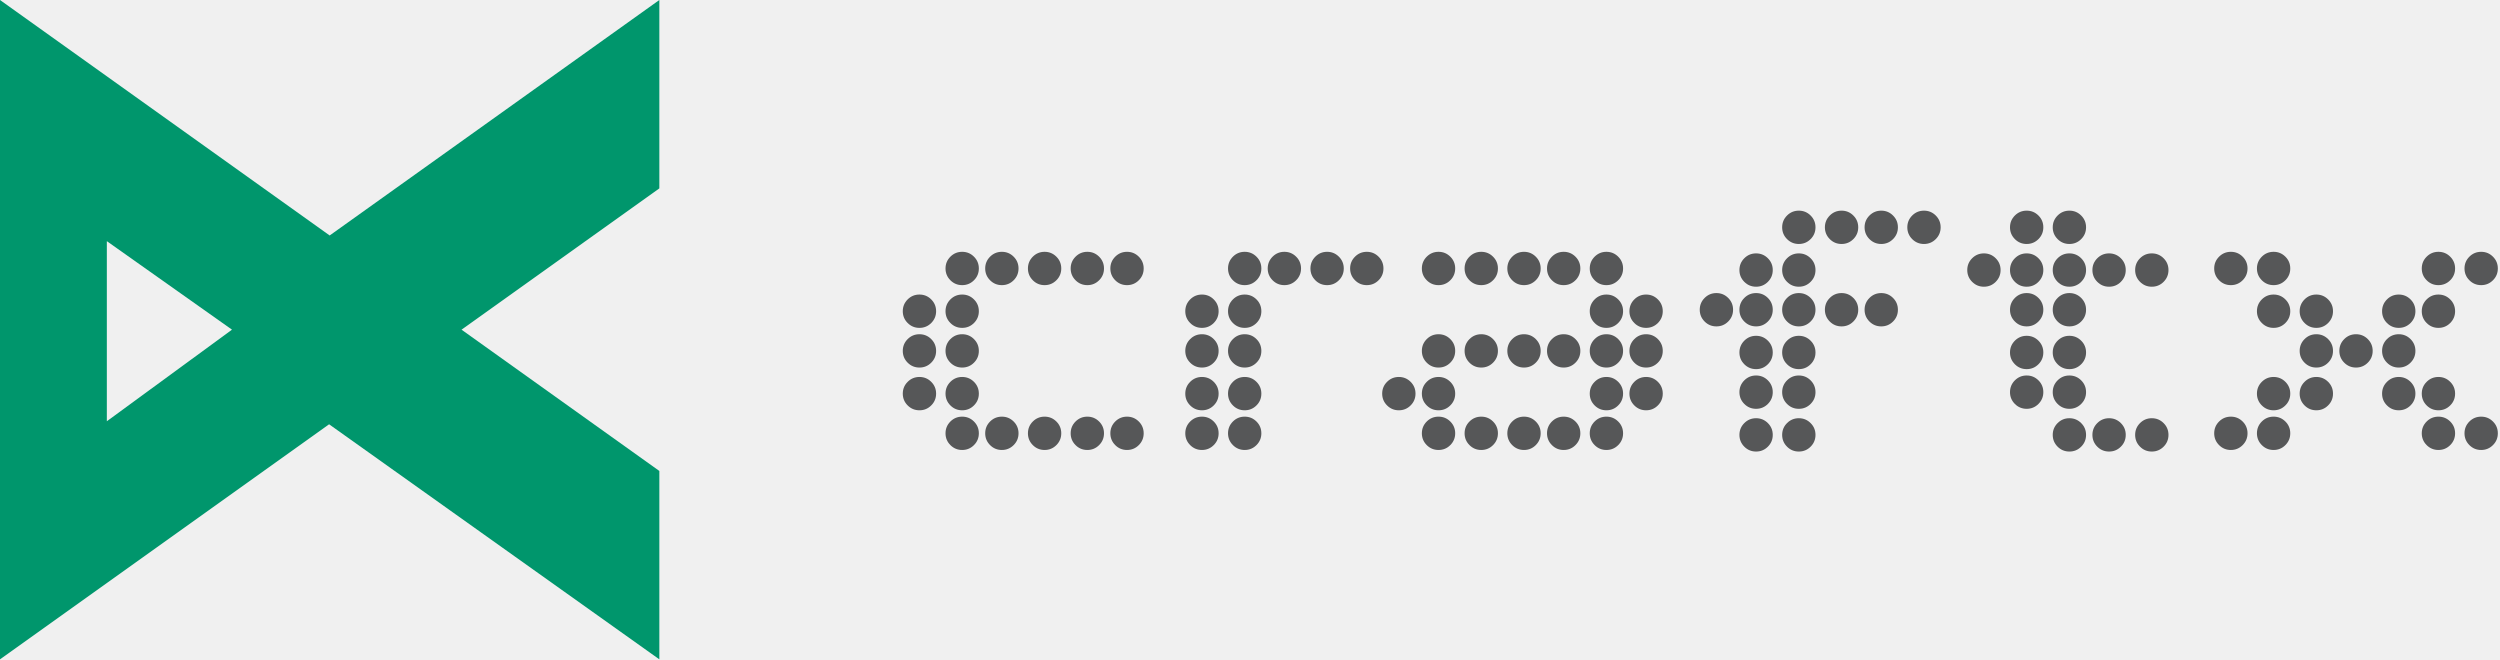
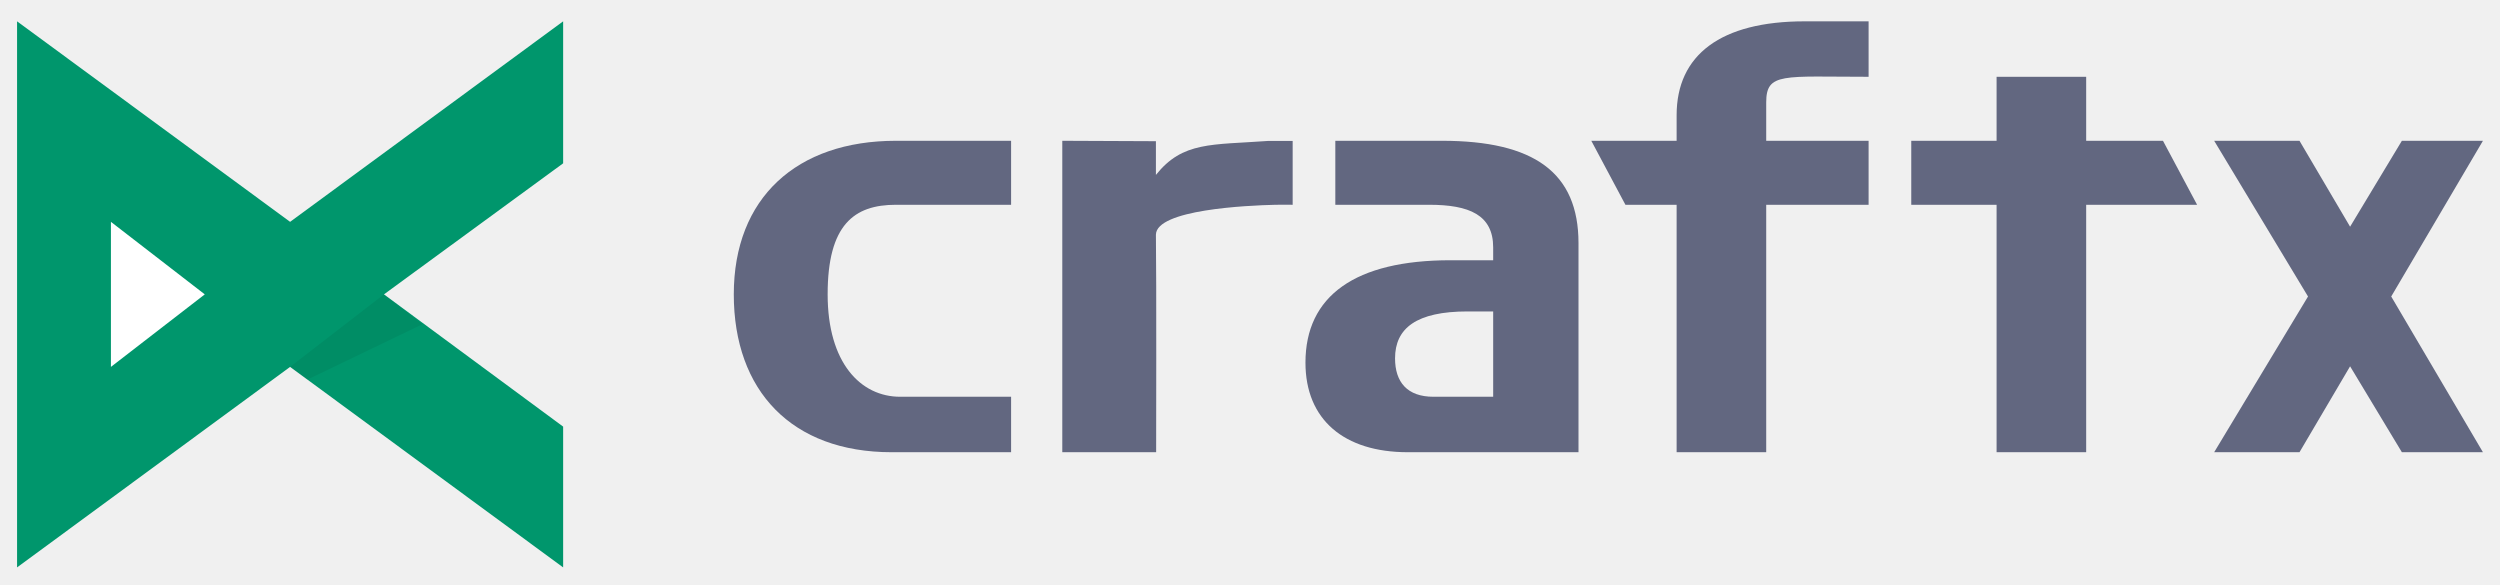
- <svg xmlns="http://www.w3.org/2000/svg" width="1080px" height="285px" viewBox="0 0 1080 285" version="1.1" style="background: #FFFFFF;">
+ <svg xmlns="http://www.w3.org/2000/svg" width="586px" height="137px" viewBox="0 0 586 137" version="1.1">
  <defs />
-   <g id="Page-1" stroke="none" stroke-width="1" fill="none" fill-rule="evenodd">
-     <g id="Craft-X">
-       <g id="Group">
-         <g id="Type" transform="translate(390, 91)" fill="#565758">
-           <g id="x" transform="translate(566.5327, 17.78122)">
-             <path d="M14.399,78.408 C14.399,80.399 13.697,82.096 12.292,83.501 C10.887,84.906 9.19,85.608 7.2,85.608 C5.209,85.608 3.512,84.906 2.107,83.501 C0.702,82.096 -7.79822685e-14,80.399 0,78.408 C-7.79822685e-14,76.418 0.702,74.721 2.107,73.316 C3.512,71.911 5.209,71.209 7.2,71.209 C9.19,71.209 10.887,71.911 12.292,73.316 C13.697,74.721 14.399,76.418 14.399,78.408 Z" id="Path" />
-             <path d="M32.861,78.408 C32.861,80.399 32.158,82.096 30.754,83.501 C29.349,84.906 27.651,85.608 25.661,85.608 C23.671,85.608 21.974,84.906 20.569,83.501 C19.164,82.096 18.462,80.399 18.462,78.408 C18.462,76.418 19.164,74.721 20.569,73.316 C21.974,71.911 23.671,71.209 25.661,71.209 C27.651,71.209 29.349,71.911 30.754,73.316 C32.158,74.721 32.861,76.418 32.861,78.408 Z" id="Path" />
-             <path d="M32.861,61.266 C32.861,63.256 32.158,64.953 30.754,66.358 C29.349,67.763 27.651,68.465 25.661,68.465 C23.671,68.465 21.974,67.763 20.569,66.358 C19.164,64.953 18.462,63.256 18.462,61.266 C18.462,59.275 19.164,57.578 20.569,56.173 C21.974,54.768 23.671,54.066 25.661,54.066 C27.651,54.066 29.349,54.768 30.754,56.173 C32.158,57.578 32.861,59.275 32.861,61.266 Z" id="Path" />
-             <path d="M51.322,61.266 C51.322,63.256 50.62,64.953 49.215,66.358 C47.81,67.763 46.113,68.465 44.123,68.465 C42.133,68.465 40.435,67.763 39.03,66.358 C37.625,64.953 36.923,63.256 36.923,61.266 C36.923,59.275 37.625,57.578 39.03,56.173 C40.435,54.768 42.133,54.066 44.123,54.066 C46.113,54.066 47.81,54.768 49.215,56.173 C50.62,57.578 51.322,59.275 51.322,61.266 Z" id="Path" />
-             <path d="M32.861,25.661 C32.861,27.651 32.158,29.349 30.754,30.754 C29.349,32.158 27.651,32.861 25.661,32.861 C23.671,32.861 21.974,32.158 20.569,30.754 C19.164,29.349 18.462,27.651 18.462,25.661 C18.462,23.671 19.164,21.974 20.569,20.569 C21.974,19.164 23.671,18.462 25.661,18.462 C27.651,18.462 29.349,19.164 30.754,20.569 C32.158,21.974 32.861,23.671 32.861,25.661 Z" id="Path" />
-             <path d="M51.322,42.804 C51.322,44.794 50.62,46.492 49.215,47.896 C47.81,49.301 46.113,50.004 44.123,50.004 C42.133,50.004 40.435,49.301 39.03,47.896 C37.625,46.492 36.923,44.794 36.923,42.804 C36.923,40.814 37.625,39.116 39.03,37.712 C40.435,36.307 42.133,35.604 44.123,35.604 C46.113,35.604 47.81,36.307 49.215,37.712 C50.62,39.116 51.322,40.814 51.322,42.804 Z" id="Path" />
-             <path d="M14.399,7.2 C14.399,9.19 13.697,10.887 12.292,12.292 C10.887,13.697 9.19,14.399 7.2,14.399 C5.209,14.399 3.512,13.697 2.107,12.292 C0.702,10.887 -7.79822685e-14,9.19 0,7.2 C-7.79822685e-14,5.209 0.702,3.512 2.107,2.107 C3.512,0.702 5.209,0 7.2,0 C9.19,0 10.887,0.702 12.292,2.107 C13.697,3.512 14.399,5.209 14.399,7.2 Z" id="Path" />
-             <path d="M104.07,78.408 C104.07,80.399 103.367,82.096 101.962,83.501 C100.558,84.906 98.86,85.608 96.87,85.608 C94.88,85.608 93.182,84.906 91.778,83.501 C90.373,82.096 89.67,80.399 89.67,78.408 C89.67,76.418 90.373,74.721 91.778,73.316 C93.182,71.911 94.88,71.209 96.87,71.209 C98.86,71.209 100.558,71.911 101.962,73.316 C103.367,74.721 104.07,76.418 104.07,78.408 Z" id="Path" />
-             <path d="M32.861,7.2 C32.861,9.19 32.158,10.887 30.754,12.292 C29.349,13.697 27.651,14.399 25.661,14.399 C23.671,14.399 21.974,13.697 20.569,12.292 C19.164,10.887 18.462,9.19 18.462,7.2 C18.462,5.209 19.164,3.512 20.569,2.107 C21.974,0.702 23.671,0 25.661,0 C27.651,0 29.349,0.702 30.754,2.107 C32.158,3.512 32.861,5.209 32.861,7.2 Z" id="Path" />
-             <path d="M86.927,61.266 C86.927,63.256 86.224,64.953 84.82,66.358 C83.415,67.763 81.717,68.465 79.727,68.465 C77.737,68.465 76.039,67.763 74.635,66.358 C73.23,64.953 72.527,63.256 72.527,61.266 C72.527,59.275 73.23,57.578 74.635,56.173 C76.039,54.768 77.737,54.066 79.727,54.066 C81.717,54.066 83.415,54.768 84.82,56.173 C86.224,57.578 86.927,59.275 86.927,61.266 Z" id="Path" />
-             <path d="M68.465,42.804 C68.465,44.794 67.763,46.492 66.358,47.896 C64.953,49.301 63.256,50.004 61.266,50.004 C59.275,50.004 57.578,49.301 56.173,47.896 C54.768,46.492 54.066,44.794 54.066,42.804 C54.066,40.814 54.768,39.116 56.173,37.712 C57.578,36.307 59.275,35.604 61.266,35.604 C63.256,35.604 64.953,36.307 66.358,37.712 C67.763,39.116 68.465,40.814 68.465,42.804 Z" id="Path" />
-             <path d="M51.322,25.661 C51.322,27.651 50.62,29.349 49.215,30.754 C47.81,32.158 46.113,32.861 44.123,32.861 C42.133,32.861 40.435,32.158 39.03,30.754 C37.625,29.349 36.923,27.651 36.923,25.661 C36.923,23.671 37.625,21.974 39.03,20.569 C40.435,19.164 42.133,18.462 44.123,18.462 C46.113,18.462 47.81,19.164 49.215,20.569 C50.62,21.974 51.322,23.671 51.322,25.661 Z" id="Path" />
-             <path d="M104.07,61.266 C104.07,63.256 103.367,64.953 101.962,66.358 C100.558,67.763 98.86,68.465 96.87,68.465 C94.88,68.465 93.182,67.763 91.778,66.358 C90.373,64.953 89.67,63.256 89.67,61.266 C89.67,59.275 90.373,57.578 91.778,56.173 C93.182,54.768 94.88,54.066 96.87,54.066 C98.86,54.066 100.558,54.768 101.962,56.173 C103.367,57.578 104.07,59.275 104.07,61.266 Z" id="Path" />
-             <path d="M122.531,78.408 C122.531,80.399 121.829,82.096 120.424,83.501 C119.019,84.906 117.322,85.608 115.331,85.608 C113.341,85.608 111.644,84.906 110.239,83.501 C108.834,82.096 108.132,80.399 108.132,78.408 C108.132,76.418 108.834,74.721 110.239,73.316 C111.644,71.911 113.341,71.209 115.331,71.209 C117.322,71.209 119.019,71.911 120.424,73.316 C121.829,74.721 122.531,76.418 122.531,78.408 Z" id="Path" />
-             <path d="M86.927,42.804 C86.927,44.794 86.224,46.492 84.82,47.896 C83.415,49.301 81.717,50.004 79.727,50.004 C77.737,50.004 76.039,49.301 74.635,47.896 C73.23,46.492 72.527,44.794 72.527,42.804 C72.527,40.814 73.23,39.116 74.635,37.712 C76.039,36.307 77.737,35.604 79.727,35.604 C81.717,35.604 83.415,36.307 84.82,37.712 C86.224,39.116 86.927,40.814 86.927,42.804 Z" id="Path" />
-             <path d="M86.927,25.661 C86.927,27.651 86.224,29.349 84.82,30.754 C83.415,32.158 81.717,32.861 79.727,32.861 C77.737,32.861 76.039,32.158 74.635,30.754 C73.23,29.349 72.527,27.651 72.527,25.661 C72.527,23.671 73.23,21.974 74.635,20.569 C76.039,19.164 77.737,18.462 79.727,18.462 C81.717,18.462 83.415,19.164 84.82,20.569 C86.224,21.974 86.927,23.671 86.927,25.661 Z" id="Path" />
-             <path d="M104.07,25.661 C104.07,27.651 103.367,29.349 101.962,30.754 C100.558,32.158 98.86,32.861 96.87,32.861 C94.88,32.861 93.182,32.158 91.778,30.754 C90.373,29.349 89.67,27.651 89.67,25.661 C89.67,23.671 90.373,21.974 91.778,20.569 C93.182,19.164 94.88,18.462 96.87,18.462 C98.86,18.462 100.558,19.164 101.962,20.569 C103.367,21.974 104.07,23.671 104.07,25.661 Z" id="Path" />
-             <path d="M104.07,7.2 C104.07,9.19 103.367,10.887 101.962,12.292 C100.558,13.697 98.86,14.399 96.87,14.399 C94.88,14.399 93.182,13.697 91.778,12.292 C90.373,10.887 89.67,9.19 89.67,7.2 C89.67,5.209 90.373,3.512 91.778,2.107 C93.182,0.702 94.88,0 96.87,0 C98.86,0 100.558,0.702 101.962,2.107 C103.367,3.512 104.07,5.209 104.07,7.2 Z" id="Path" />
-             <path d="M122.531,7.2 C122.531,9.19 121.829,10.887 120.424,12.292 C119.019,13.697 117.322,14.399 115.331,14.399 C113.341,14.399 111.644,13.697 110.239,12.292 C108.834,10.887 108.132,9.19 108.132,7.2 C108.132,5.209 108.834,3.512 110.239,2.107 C111.644,0.702 113.341,0 115.331,0 C117.322,0 119.019,0.702 120.424,2.107 C121.829,3.512 122.531,5.209 122.531,7.2 Z" id="Path" />
-           </g>
-           <g id="t" transform="translate(459.8558, 0)">
-             <path d="M51.322,96.87 C51.322,98.86 50.62,100.558 49.215,101.962 C47.81,103.367 46.113,104.07 44.123,104.07 C42.133,104.07 40.435,103.367 39.03,101.962 C37.625,100.558 36.923,98.86 36.923,96.87 C36.923,94.88 37.625,93.182 39.03,91.778 C40.435,90.373 42.133,89.67 44.123,89.67 C46.113,89.67 47.81,90.373 49.215,91.778 C50.62,93.182 51.322,94.88 51.322,96.87 Z" id="Path" />
-             <path d="M32.861,78.408 C32.861,80.399 32.158,82.096 30.754,83.501 C29.349,84.906 27.651,85.608 25.661,85.608 C23.671,85.608 21.974,84.906 20.569,83.501 C19.164,82.096 18.462,80.399 18.462,78.408 C18.462,76.418 19.164,74.721 20.569,73.316 C21.974,71.911 23.671,71.209 25.661,71.209 C27.651,71.209 29.349,71.911 30.754,73.316 C32.158,74.721 32.861,76.418 32.861,78.408 Z" id="Path" />
-             <path d="M68.465,96.87 C68.465,98.86 67.763,100.558 66.358,101.962 C64.953,103.367 63.256,104.07 61.266,104.07 C59.275,104.07 57.578,103.367 56.173,101.962 C54.768,100.558 54.066,98.86 54.066,96.87 C54.066,94.88 54.768,93.182 56.173,91.778 C57.578,90.373 59.275,89.67 61.266,89.67 C63.256,89.67 64.953,90.373 66.358,91.778 C67.763,93.182 68.465,94.88 68.465,96.87 Z" id="Path" />
-             <path d="M51.322,78.408 C51.322,80.399 50.62,82.096 49.215,83.501 C47.81,84.906 46.113,85.608 44.123,85.608 C42.133,85.608 40.435,84.906 39.03,83.501 C37.625,82.096 36.923,80.399 36.923,78.408 C36.923,76.418 37.625,74.721 39.03,73.316 C40.435,71.911 42.133,71.209 44.123,71.209 C46.113,71.209 47.81,71.911 49.215,73.316 C50.62,74.721 51.322,76.418 51.322,78.408 Z" id="Path" />
-             <path d="M32.861,61.266 C32.861,63.256 32.158,64.953 30.754,66.358 C29.349,67.763 27.651,68.465 25.661,68.465 C23.671,68.465 21.974,67.763 20.569,66.358 C19.164,64.953 18.462,63.256 18.462,61.266 C18.462,59.275 19.164,57.578 20.569,56.173 C21.974,54.768 23.671,54.066 25.661,54.066 C27.651,54.066 29.349,54.768 30.754,56.173 C32.158,57.578 32.861,59.275 32.861,61.266 Z" id="Path" />
-             <path d="M86.927,96.87 C86.927,98.86 86.224,100.558 84.82,101.962 C83.415,103.367 81.717,104.07 79.727,104.07 C77.737,104.07 76.039,103.367 74.635,101.962 C73.23,100.558 72.527,98.86 72.527,96.87 C72.527,94.88 73.23,93.182 74.635,91.778 C76.039,90.373 77.737,89.67 79.727,89.67 C81.717,89.67 83.415,90.373 84.82,91.778 C86.224,93.182 86.927,94.88 86.927,96.87 Z" id="Path" />
-             <path d="M14.399,25.661 C14.399,27.651 13.697,29.349 12.292,30.754 C10.887,32.158 9.19,32.861 7.2,32.861 C5.209,32.861 3.512,32.158 2.107,30.754 C0.702,29.349 0,27.651 0,25.661 C0,23.671 0.702,21.974 2.107,20.569 C3.512,19.164 5.209,18.462 7.2,18.462 C9.19,18.462 10.887,19.164 12.292,20.569 C13.697,21.974 14.399,23.671 14.399,25.661 Z" id="Path" />
-             <path d="M51.322,61.266 C51.322,63.256 50.62,64.953 49.215,66.358 C47.81,67.763 46.113,68.465 44.123,68.465 C42.133,68.465 40.435,67.763 39.03,66.358 C37.625,64.953 36.923,63.256 36.923,61.266 C36.923,59.275 37.625,57.578 39.03,56.173 C40.435,54.768 42.133,54.066 44.123,54.066 C46.113,54.066 47.81,54.768 49.215,56.173 C50.62,57.578 51.322,59.275 51.322,61.266 Z" id="Path" />
-             <path d="M32.861,42.804 C32.861,44.794 32.158,46.492 30.754,47.896 C29.349,49.301 27.651,50.004 25.661,50.004 C23.671,50.004 21.974,49.301 20.569,47.896 C19.164,46.492 18.462,44.794 18.462,42.804 C18.462,40.814 19.164,39.116 20.569,37.712 C21.974,36.307 23.671,35.604 25.661,35.604 C27.651,35.604 29.349,36.307 30.754,37.712 C32.158,39.116 32.861,40.814 32.861,42.804 Z" id="Path" />
-             <path d="M51.322,42.804 C51.322,44.794 50.62,46.492 49.215,47.896 C47.81,49.301 46.113,50.004 44.123,50.004 C42.133,50.004 40.435,49.301 39.03,47.896 C37.625,46.492 36.923,44.794 36.923,42.804 C36.923,40.814 37.625,39.116 39.03,37.712 C40.435,36.307 42.133,35.604 44.123,35.604 C46.113,35.604 47.81,36.307 49.215,37.712 C50.62,39.116 51.322,40.814 51.322,42.804 Z" id="Path" />
-             <path d="M32.861,25.661 C32.861,27.651 32.158,29.349 30.754,30.754 C29.349,32.158 27.651,32.861 25.661,32.861 C23.671,32.861 21.974,32.158 20.569,30.754 C19.164,29.349 18.462,27.651 18.462,25.661 C18.462,23.671 19.164,21.974 20.569,20.569 C21.974,19.164 23.671,18.462 25.661,18.462 C27.651,18.462 29.349,19.164 30.754,20.569 C32.158,21.974 32.861,23.671 32.861,25.661 Z" id="Path" />
-             <path d="M32.861,7.2 C32.861,9.19 32.158,10.887 30.754,12.292 C29.349,13.697 27.651,14.399 25.661,14.399 C23.671,14.399 21.974,13.697 20.569,12.292 C19.164,10.887 18.462,9.19 18.462,7.2 C18.462,5.209 19.164,3.512 20.569,2.107 C21.974,0.702 23.671,3.89911342e-14 25.661,0 C27.651,3.89911342e-14 29.349,0.702 30.754,2.107 C32.158,3.512 32.861,5.209 32.861,7.2 Z" id="Path" />
-             <path d="M51.322,25.661 C51.322,27.651 50.62,29.349 49.215,30.754 C47.81,32.158 46.113,32.861 44.123,32.861 C42.133,32.861 40.435,32.158 39.03,30.754 C37.625,29.349 36.923,27.651 36.923,25.661 C36.923,23.671 37.625,21.974 39.03,20.569 C40.435,19.164 42.133,18.462 44.123,18.462 C46.113,18.462 47.81,19.164 49.215,20.569 C50.62,21.974 51.322,23.671 51.322,25.661 Z" id="Path" />
-             <path d="M51.322,7.2 C51.322,9.19 50.62,10.887 49.215,12.292 C47.81,13.697 46.113,14.399 44.123,14.399 C42.133,14.399 40.435,13.697 39.03,12.292 C37.625,10.887 36.923,9.19 36.923,7.2 C36.923,5.209 37.625,3.512 39.03,2.107 C40.435,0.702 42.133,3.89911342e-14 44.123,0 C46.113,3.89911342e-14 47.81,0.702 49.215,2.107 C50.62,3.512 51.322,5.209 51.322,7.2 Z" id="Path" />
-             <path d="M68.465,25.661 C68.465,27.651 67.763,29.349 66.358,30.754 C64.953,32.158 63.256,32.861 61.266,32.861 C59.275,32.861 57.578,32.158 56.173,30.754 C54.768,29.349 54.066,27.651 54.066,25.661 C54.066,23.671 54.768,21.974 56.173,20.569 C57.578,19.164 59.275,18.462 61.266,18.462 C63.256,18.462 64.953,19.164 66.358,20.569 C67.763,21.974 68.465,23.671 68.465,25.661 Z" id="Path" />
-             <path d="M86.927,25.661 C86.927,27.651 86.224,29.349 84.82,30.754 C83.415,32.158 81.717,32.861 79.727,32.861 C77.737,32.861 76.039,32.158 74.635,30.754 C73.23,29.349 72.527,27.651 72.527,25.661 C72.527,23.671 73.23,21.974 74.635,20.569 C76.039,19.164 77.737,18.462 79.727,18.462 C81.717,18.462 83.415,19.164 84.82,20.569 C86.224,21.974 86.927,23.671 86.927,25.661 Z" id="Path" />
-           </g>
-           <g id="f" transform="translate(344.2883, 0)">
-             <path d="M31.542,96.87 C31.542,98.86 30.84,100.558 29.435,101.962 C28.03,103.367 26.333,104.07 24.342,104.07 C22.352,104.07 20.655,103.367 19.25,101.962 C17.845,100.558 17.143,98.86 17.143,96.87 C17.143,94.88 17.845,93.182 19.25,91.778 C20.655,90.373 22.352,89.67 24.342,89.67 C26.333,89.67 28.03,90.373 29.435,91.778 C30.84,93.182 31.542,94.88 31.542,96.87 Z" id="Path" />
-             <path d="M31.542,78.408 C31.542,80.399 30.84,82.096 29.435,83.501 C28.03,84.906 26.333,85.608 24.342,85.608 C22.352,85.608 20.655,84.906 19.25,83.501 C17.845,82.096 17.143,80.399 17.143,78.408 C17.143,76.418 17.845,74.721 19.25,73.316 C20.655,71.911 22.352,71.209 24.342,71.209 C26.333,71.209 28.03,71.911 29.435,73.316 C30.84,74.721 31.542,76.418 31.542,78.408 Z" id="Path" />
-             <path d="M50.004,96.87 C50.004,98.86 49.301,100.558 47.896,101.962 C46.492,103.367 44.794,104.07 42.804,104.07 C40.814,104.07 39.116,103.367 37.712,101.962 C36.307,100.558 35.604,98.86 35.604,96.87 C35.604,94.88 36.307,93.182 37.712,91.778 C39.116,90.373 40.814,89.67 42.804,89.67 C44.794,89.67 46.492,90.373 47.896,91.778 C49.301,93.182 50.004,94.88 50.004,96.87 Z" id="Path" />
-             <path d="M31.542,61.266 C31.542,63.256 30.84,64.953 29.435,66.358 C28.03,67.763 26.333,68.465 24.342,68.465 C22.352,68.465 20.655,67.763 19.25,66.358 C17.845,64.953 17.143,63.256 17.143,61.266 C17.143,59.275 17.845,57.578 19.25,56.173 C20.655,54.768 22.352,54.066 24.342,54.066 C26.333,54.066 28.03,54.768 29.435,56.173 C30.84,57.578 31.542,59.275 31.542,61.266 Z" id="Path" />
-             <path d="M50.004,78.408 C50.004,80.399 49.301,82.096 47.896,83.501 C46.492,84.906 44.794,85.608 42.804,85.608 C40.814,85.608 39.116,84.906 37.712,83.501 C36.307,82.096 35.604,80.399 35.604,78.408 C35.604,76.418 36.307,74.721 37.712,73.316 C39.116,71.911 40.814,71.209 42.804,71.209 C44.794,71.209 46.492,71.911 47.896,73.316 C49.301,74.721 50.004,76.418 50.004,78.408 Z" id="Path" />
-             <path d="M14.399,42.804 C14.399,44.794 13.697,46.492 12.292,47.896 C10.887,49.301 9.19,50.004 7.2,50.004 C5.209,50.004 3.512,49.301 2.107,47.896 C0.702,46.492 0,44.794 0,42.804 C0,40.814 0.702,39.116 2.107,37.712 C3.512,36.307 5.209,35.604 7.2,35.604 C9.19,35.604 10.887,36.307 12.292,37.712 C13.697,39.116 14.399,40.814 14.399,42.804 Z" id="Path" />
-             <path d="M31.542,42.804 C31.542,44.794 30.84,46.492 29.435,47.896 C28.03,49.301 26.333,50.004 24.342,50.004 C22.352,50.004 20.655,49.301 19.25,47.896 C17.845,46.492 17.143,44.794 17.143,42.804 C17.143,40.814 17.845,39.116 19.25,37.712 C20.655,36.307 22.352,35.604 24.342,35.604 C26.333,35.604 28.03,36.307 29.435,37.712 C30.84,39.116 31.542,40.814 31.542,42.804 Z" id="Path" />
-             <path d="M50.004,61.266 C50.004,63.256 49.301,64.953 47.896,66.358 C46.492,67.763 44.794,68.465 42.804,68.465 C40.814,68.465 39.116,67.763 37.712,66.358 C36.307,64.953 35.604,63.256 35.604,61.266 C35.604,59.275 36.307,57.578 37.712,56.173 C39.116,54.768 40.814,54.066 42.804,54.066 C44.794,54.066 46.492,54.768 47.896,56.173 C49.301,57.578 50.004,59.275 50.004,61.266 Z" id="Path" />
-             <path d="M31.542,25.661 C31.542,27.651 30.84,29.349 29.435,30.754 C28.03,32.158 26.333,32.861 24.342,32.861 C22.352,32.861 20.655,32.158 19.25,30.754 C17.845,29.349 17.143,27.651 17.143,25.661 C17.143,23.671 17.845,21.974 19.25,20.569 C20.655,19.164 22.352,18.462 24.342,18.462 C26.333,18.462 28.03,19.164 29.435,20.569 C30.84,21.974 31.542,23.671 31.542,25.661 Z" id="Path" />
-             <path d="M50.004,42.804 C50.004,44.794 49.301,46.492 47.896,47.896 C46.492,49.301 44.794,50.004 42.804,50.004 C40.814,50.004 39.116,49.301 37.712,47.896 C36.307,46.492 35.604,44.794 35.604,42.804 C35.604,40.814 36.307,39.116 37.712,37.712 C39.116,36.307 40.814,35.604 42.804,35.604 C44.794,35.604 46.492,36.307 47.896,37.712 C49.301,39.116 50.004,40.814 50.004,42.804 Z" id="Path" />
-             <path d="M68.465,42.804 C68.465,44.794 67.763,46.492 66.358,47.896 C64.953,49.301 63.256,50.004 61.266,50.004 C59.275,50.004 57.578,49.301 56.173,47.896 C54.768,46.492 54.066,44.794 54.066,42.804 C54.066,40.814 54.768,39.116 56.173,37.712 C57.578,36.307 59.275,35.604 61.266,35.604 C63.256,35.604 64.953,36.307 66.358,37.712 C67.763,39.116 68.465,40.814 68.465,42.804 Z" id="Path" />
-             <path d="M50.004,25.661 C50.004,27.651 49.301,29.349 47.896,30.754 C46.492,32.158 44.794,32.861 42.804,32.861 C40.814,32.861 39.116,32.158 37.712,30.754 C36.307,29.349 35.604,27.651 35.604,25.661 C35.604,23.671 36.307,21.974 37.712,20.569 C39.116,19.164 40.814,18.462 42.804,18.462 C44.794,18.462 46.492,19.164 47.896,20.569 C49.301,21.974 50.004,23.671 50.004,25.661 Z" id="Path" />
-             <path d="M50.004,7.2 C50.004,9.19 49.301,10.887 47.896,12.292 C46.492,13.697 44.794,14.399 42.804,14.399 C40.814,14.399 39.116,13.697 37.712,12.292 C36.307,10.887 35.604,9.19 35.604,7.2 C35.604,5.209 36.307,3.512 37.712,2.107 C39.116,0.702 40.814,3.89911342e-14 42.804,0 C44.794,3.89911342e-14 46.492,0.702 47.896,2.107 C49.301,3.512 50.004,5.209 50.004,7.2 Z" id="Path" />
-             <path d="M85.608,42.804 C85.608,44.794 84.906,46.492 83.501,47.896 C82.096,49.301 80.399,50.004 78.408,50.004 C76.418,50.004 74.721,49.301 73.316,47.896 C71.911,46.492 71.209,44.794 71.209,42.804 C71.209,40.814 71.911,39.116 73.316,37.712 C74.721,36.307 76.418,35.604 78.408,35.604 C80.399,35.604 82.096,36.307 83.501,37.712 C84.906,39.116 85.608,40.814 85.608,42.804 Z" id="Path" />
-             <path d="M68.465,7.2 C68.465,9.19 67.763,10.887 66.358,12.292 C64.953,13.697 63.256,14.399 61.266,14.399 C59.275,14.399 57.578,13.697 56.173,12.292 C54.768,10.887 54.066,9.19 54.066,7.2 C54.066,5.209 54.768,3.512 56.173,2.107 C57.578,0.702 59.275,3.89911342e-14 61.266,0 C63.256,3.89911342e-14 64.953,0.702 66.358,2.107 C67.763,3.512 68.465,5.209 68.465,7.2 Z" id="Path" />
-             <path d="M85.608,7.2 C85.608,9.19 84.906,10.887 83.501,12.292 C82.096,13.697 80.399,14.399 78.408,14.399 C76.418,14.399 74.721,13.697 73.316,12.292 C71.911,10.887 71.209,9.19 71.209,7.2 C71.209,5.209 71.911,3.512 73.316,2.107 C74.721,0.702 76.418,3.89911342e-14 78.408,0 C80.399,3.89911342e-14 82.096,0.702 83.501,2.107 C84.906,3.512 85.608,5.209 85.608,7.2 Z" id="Path" />
-             <path d="M104.07,7.2 C104.07,9.19 103.367,10.887 101.962,12.292 C100.558,13.697 98.86,14.399 96.87,14.399 C94.88,14.399 93.182,13.697 91.778,12.292 C90.373,10.887 89.67,9.19 89.67,7.2 C89.67,5.209 90.373,3.512 91.778,2.107 C93.182,0.702 94.88,3.89911342e-14 96.87,0 C98.86,3.89911342e-14 100.558,0.702 101.962,2.107 C103.367,3.512 104.07,5.209 104.07,7.2 Z" id="Path" />
-           </g>
-           <g id="a" transform="translate(207.1005, 17.78122)">
-             <path d="M31.542,78.408 C31.542,80.399 30.84,82.096 29.435,83.501 C28.03,84.906 26.333,85.608 24.342,85.608 C22.352,85.608 20.655,84.906 19.25,83.501 C17.845,82.096 17.143,80.399 17.143,78.408 C17.143,76.418 17.845,74.721 19.25,73.316 C20.655,71.911 22.352,71.209 24.342,71.209 C26.333,71.209 28.03,71.911 29.435,73.316 C30.84,74.721 31.542,76.418 31.542,78.408 Z" id="Path" />
-             <path d="M14.399,61.266 C14.399,63.256 13.697,64.953 12.292,66.358 C10.887,67.763 9.19,68.465 7.2,68.465 C5.209,68.465 3.512,67.763 2.107,66.358 C0.702,64.953 0,63.256 0,61.266 C0,59.275 0.702,57.578 2.107,56.173 C3.512,54.768 5.209,54.066 7.2,54.066 C9.19,54.066 10.887,54.768 12.292,56.173 C13.697,57.578 14.399,59.275 14.399,61.266 Z" id="Path" />
-             <path d="M31.542,61.266 C31.542,63.256 30.84,64.953 29.435,66.358 C28.03,67.763 26.333,68.465 24.342,68.465 C22.352,68.465 20.655,67.763 19.25,66.358 C17.845,64.953 17.143,63.256 17.143,61.266 C17.143,59.275 17.845,57.578 19.25,56.173 C20.655,54.768 22.352,54.066 24.342,54.066 C26.333,54.066 28.03,54.768 29.435,56.173 C30.84,57.578 31.542,59.275 31.542,61.266 Z" id="Path" />
-             <path d="M50.004,78.408 C50.004,80.399 49.301,82.096 47.896,83.501 C46.492,84.906 44.794,85.608 42.804,85.608 C40.814,85.608 39.116,84.906 37.712,83.501 C36.307,82.096 35.604,80.399 35.604,78.408 C35.604,76.418 36.307,74.721 37.712,73.316 C39.116,71.911 40.814,71.209 42.804,71.209 C44.794,71.209 46.492,71.911 47.896,73.316 C49.301,74.721 50.004,76.418 50.004,78.408 Z" id="Path" />
-             <path d="M31.542,42.804 C31.542,44.794 30.84,46.492 29.435,47.896 C28.03,49.301 26.333,50.004 24.342,50.004 C22.352,50.004 20.655,49.301 19.25,47.896 C17.845,46.492 17.143,44.794 17.143,42.804 C17.143,40.814 17.845,39.116 19.25,37.712 C20.655,36.307 22.352,35.604 24.342,35.604 C26.333,35.604 28.03,36.307 29.435,37.712 C30.84,39.116 31.542,40.814 31.542,42.804 Z" id="Path" />
-             <path d="M68.465,78.408 C68.465,80.399 67.763,82.096 66.358,83.501 C64.953,84.906 63.256,85.608 61.266,85.608 C59.275,85.608 57.578,84.906 56.173,83.501 C54.768,82.096 54.066,80.399 54.066,78.408 C54.066,76.418 54.768,74.721 56.173,73.316 C57.578,71.911 59.275,71.209 61.266,71.209 C63.256,71.209 64.953,71.911 66.358,73.316 C67.763,74.721 68.465,76.418 68.465,78.408 Z" id="Path" />
-             <path d="M85.608,78.408 C85.608,80.399 84.906,82.096 83.501,83.501 C82.096,84.906 80.399,85.608 78.408,85.608 C76.418,85.608 74.721,84.906 73.316,83.501 C71.911,82.096 71.209,80.399 71.209,78.408 C71.209,76.418 71.911,74.721 73.316,73.316 C74.721,71.911 76.418,71.209 78.408,71.209 C80.399,71.209 82.096,71.911 83.501,73.316 C84.906,74.721 85.608,76.418 85.608,78.408 Z" id="Path" />
-             <path d="M50.004,42.804 C50.004,44.794 49.301,46.492 47.896,47.896 C46.492,49.301 44.794,50.004 42.804,50.004 C40.814,50.004 39.116,49.301 37.712,47.896 C36.307,46.492 35.604,44.794 35.604,42.804 C35.604,40.814 36.307,39.116 37.712,37.712 C39.116,36.307 40.814,35.604 42.804,35.604 C44.794,35.604 46.492,36.307 47.896,37.712 C49.301,39.116 50.004,40.814 50.004,42.804 Z" id="Path" />
-             <path d="M104.07,78.408 C104.07,80.399 103.367,82.096 101.962,83.501 C100.558,84.906 98.86,85.608 96.87,85.608 C94.88,85.608 93.182,84.906 91.778,83.501 C90.373,82.096 89.67,80.399 89.67,78.408 C89.67,76.418 90.373,74.721 91.778,73.316 C93.182,71.911 94.88,71.209 96.87,71.209 C98.86,71.209 100.558,71.911 101.962,73.316 C103.367,74.721 104.07,76.418 104.07,78.408 Z" id="Path" />
-             <path d="M31.542,7.2 C31.542,9.19 30.84,10.887 29.435,12.292 C28.03,13.697 26.333,14.399 24.342,14.399 C22.352,14.399 20.655,13.697 19.25,12.292 C17.845,10.887 17.143,9.19 17.143,7.2 C17.143,5.209 17.845,3.512 19.25,2.107 C20.655,0.702 22.352,0 24.342,0 C26.333,0 28.03,0.702 29.435,2.107 C30.84,3.512 31.542,5.209 31.542,7.2 Z" id="Path" />
-             <path d="M68.465,42.804 C68.465,44.794 67.763,46.492 66.358,47.896 C64.953,49.301 63.256,50.004 61.266,50.004 C59.275,50.004 57.578,49.301 56.173,47.896 C54.768,46.492 54.066,44.794 54.066,42.804 C54.066,40.814 54.768,39.116 56.173,37.712 C57.578,36.307 59.275,35.604 61.266,35.604 C63.256,35.604 64.953,36.307 66.358,37.712 C67.763,39.116 68.465,40.814 68.465,42.804 Z" id="Path" />
-             <path d="M104.07,61.266 C104.07,63.256 103.367,64.953 101.962,66.358 C100.558,67.763 98.86,68.465 96.87,68.465 C94.88,68.465 93.182,67.763 91.778,66.358 C90.373,64.953 89.67,63.256 89.67,61.266 C89.67,59.275 90.373,57.578 91.778,56.173 C93.182,54.768 94.88,54.066 96.87,54.066 C98.86,54.066 100.558,54.768 101.962,56.173 C103.367,57.578 104.07,59.275 104.07,61.266 Z" id="Path" />
-             <path d="M85.608,42.804 C85.608,44.794 84.906,46.492 83.501,47.896 C82.096,49.301 80.399,50.004 78.408,50.004 C76.418,50.004 74.721,49.301 73.316,47.896 C71.911,46.492 71.209,44.794 71.209,42.804 C71.209,40.814 71.911,39.116 73.316,37.712 C74.721,36.307 76.418,35.604 78.408,35.604 C80.399,35.604 82.096,36.307 83.501,37.712 C84.906,39.116 85.608,40.814 85.608,42.804 Z" id="Path" />
-             <path d="M50.004,7.2 C50.004,9.19 49.301,10.887 47.896,12.292 C46.492,13.697 44.794,14.399 42.804,14.399 C40.814,14.399 39.116,13.697 37.712,12.292 C36.307,10.887 35.604,9.19 35.604,7.2 C35.604,5.209 36.307,3.512 37.712,2.107 C39.116,0.702 40.814,0 42.804,0 C44.794,0 46.492,0.702 47.896,2.107 C49.301,3.512 50.004,5.209 50.004,7.2 Z" id="Path" />
-             <path d="M104.07,42.804 C104.07,44.794 103.367,46.492 101.962,47.896 C100.558,49.301 98.86,50.004 96.87,50.004 C94.88,50.004 93.182,49.301 91.778,47.896 C90.373,46.492 89.67,44.794 89.67,42.804 C89.67,40.814 90.373,39.116 91.778,37.712 C93.182,36.307 94.88,35.604 96.87,35.604 C98.86,35.604 100.558,36.307 101.962,37.712 C103.367,39.116 104.07,40.814 104.07,42.804 Z" id="Path" />
-             <path d="M121.212,61.266 C121.212,63.256 120.51,64.953 119.105,66.358 C117.7,67.763 116.003,68.465 114.013,68.465 C112.023,68.465 110.325,67.763 108.92,66.358 C107.516,64.953 106.813,63.256 106.813,61.266 C106.813,59.275 107.516,57.578 108.92,56.173 C110.325,54.768 112.023,54.066 114.013,54.066 C116.003,54.066 117.7,54.768 119.105,56.173 C120.51,57.578 121.212,59.275 121.212,61.266 Z" id="Path" />
-             <path d="M68.465,7.2 C68.465,9.19 67.763,10.887 66.358,12.292 C64.953,13.697 63.256,14.399 61.266,14.399 C59.275,14.399 57.578,13.697 56.173,12.292 C54.768,10.887 54.066,9.19 54.066,7.2 C54.066,5.209 54.768,3.512 56.173,2.107 C57.578,0.702 59.275,0 61.266,0 C63.256,0 64.953,0.702 66.358,2.107 C67.763,3.512 68.465,5.209 68.465,7.2 Z" id="Path" />
-             <path d="M104.07,25.661 C104.07,27.651 103.367,29.349 101.962,30.754 C100.558,32.158 98.86,32.861 96.87,32.861 C94.88,32.861 93.182,32.158 91.778,30.754 C90.373,29.349 89.67,27.651 89.67,25.661 C89.67,23.671 90.373,21.974 91.778,20.569 C93.182,19.164 94.88,18.462 96.87,18.462 C98.86,18.462 100.558,19.164 101.962,20.569 C103.367,21.974 104.07,23.671 104.07,25.661 Z" id="Path" />
-             <path d="M121.212,42.804 C121.212,44.794 120.51,46.492 119.105,47.896 C117.7,49.301 116.003,50.004 114.013,50.004 C112.023,50.004 110.325,49.301 108.92,47.896 C107.516,46.492 106.813,44.794 106.813,42.804 C106.813,40.814 107.516,39.116 108.92,37.712 C110.325,36.307 112.023,35.604 114.013,35.604 C116.003,35.604 117.7,36.307 119.105,37.712 C120.51,39.116 121.212,40.814 121.212,42.804 Z" id="Path" />
-             <path d="M85.608,7.2 C85.608,9.19 84.906,10.887 83.501,12.292 C82.096,13.697 80.399,14.399 78.408,14.399 C76.418,14.399 74.721,13.697 73.316,12.292 C71.911,10.887 71.209,9.19 71.209,7.2 C71.209,5.209 71.911,3.512 73.316,2.107 C74.721,0.702 76.418,0 78.408,0 C80.399,0 82.096,0.702 83.501,2.107 C84.906,3.512 85.608,5.209 85.608,7.2 Z" id="Path" />
-             <path d="M104.07,7.2 C104.07,9.19 103.367,10.887 101.962,12.292 C100.558,13.697 98.86,14.399 96.87,14.399 C94.88,14.399 93.182,13.697 91.778,12.292 C90.373,10.887 89.67,9.19 89.67,7.2 C89.67,5.209 90.373,3.512 91.778,2.107 C93.182,0.702 94.88,0 96.87,0 C98.86,0 100.558,0.702 101.962,2.107 C103.367,3.512 104.07,5.209 104.07,7.2 Z" id="Path" />
-             <path d="M121.212,25.661 C121.212,27.651 120.51,29.349 119.105,30.754 C117.7,32.158 116.003,32.861 114.013,32.861 C112.023,32.861 110.325,32.158 108.92,30.754 C107.516,29.349 106.813,27.651 106.813,25.661 C106.813,23.671 107.516,21.974 108.92,20.569 C110.325,19.164 112.023,18.462 114.013,18.462 C116.003,18.462 117.7,19.164 119.105,20.569 C120.51,21.974 121.212,23.671 121.212,25.661 Z" id="Path" />
-           </g>
-           <g id="r" transform="translate(122.044, 17.78122)">
-             <path d="M14.399,78.408 C14.399,80.399 13.697,82.096 12.292,83.501 C10.887,84.906 9.19,85.608 7.2,85.608 C5.209,85.608 3.512,84.906 2.107,83.501 C0.702,82.096 0,80.399 0,78.408 C0,76.418 0.702,74.721 2.107,73.316 C3.512,71.911 5.209,71.209 7.2,71.209 C9.19,71.209 10.887,71.911 12.292,73.316 C13.697,74.721 14.399,76.418 14.399,78.408 Z" id="Path" />
-             <path d="M14.399,61.266 C14.399,63.256 13.697,64.953 12.292,66.358 C10.887,67.763 9.19,68.465 7.2,68.465 C5.209,68.465 3.512,67.763 2.107,66.358 C0.702,64.953 0,63.256 0,61.266 C0,59.275 0.702,57.578 2.107,56.173 C3.512,54.768 5.209,54.066 7.2,54.066 C9.19,54.066 10.887,54.768 12.292,56.173 C13.697,57.578 14.399,59.275 14.399,61.266 Z" id="Path" />
-             <path d="M32.861,78.408 C32.861,80.399 32.158,82.096 30.754,83.501 C29.349,84.906 27.651,85.608 25.661,85.608 C23.671,85.608 21.974,84.906 20.569,83.501 C19.164,82.096 18.462,80.399 18.462,78.408 C18.462,76.418 19.164,74.721 20.569,73.316 C21.974,71.911 23.671,71.209 25.661,71.209 C27.651,71.209 29.349,71.911 30.754,73.316 C32.158,74.721 32.861,76.418 32.861,78.408 Z" id="Path" />
-             <path d="M14.399,42.804 C14.399,44.794 13.697,46.492 12.292,47.896 C10.887,49.301 9.19,50.004 7.2,50.004 C5.209,50.004 3.512,49.301 2.107,47.896 C0.702,46.492 0,44.794 0,42.804 C0,40.814 0.702,39.116 2.107,37.712 C3.512,36.307 5.209,35.604 7.2,35.604 C9.19,35.604 10.887,36.307 12.292,37.712 C13.697,39.116 14.399,40.814 14.399,42.804 Z" id="Path" />
-             <path d="M32.861,61.266 C32.861,63.256 32.158,64.953 30.754,66.358 C29.349,67.763 27.651,68.465 25.661,68.465 C23.671,68.465 21.974,67.763 20.569,66.358 C19.164,64.953 18.462,63.256 18.462,61.266 C18.462,59.275 19.164,57.578 20.569,56.173 C21.974,54.768 23.671,54.066 25.661,54.066 C27.651,54.066 29.349,54.768 30.754,56.173 C32.158,57.578 32.861,59.275 32.861,61.266 Z" id="Path" />
-             <path d="M14.399,25.661 C14.399,27.651 13.697,29.349 12.292,30.754 C10.887,32.158 9.19,32.861 7.2,32.861 C5.209,32.861 3.512,32.158 2.107,30.754 C0.702,29.349 0,27.651 0,25.661 C0,23.671 0.702,21.974 2.107,20.569 C3.512,19.164 5.209,18.462 7.2,18.462 C9.19,18.462 10.887,19.164 12.292,20.569 C13.697,21.974 14.399,23.671 14.399,25.661 Z" id="Path" />
-             <path d="M32.861,42.804 C32.861,44.794 32.158,46.492 30.754,47.896 C29.349,49.301 27.651,50.004 25.661,50.004 C23.671,50.004 21.974,49.301 20.569,47.896 C19.164,46.492 18.462,44.794 18.462,42.804 C18.462,40.814 19.164,39.116 20.569,37.712 C21.974,36.307 23.671,35.604 25.661,35.604 C27.651,35.604 29.349,36.307 30.754,37.712 C32.158,39.116 32.861,40.814 32.861,42.804 Z" id="Path" />
-             <path d="M32.861,25.661 C32.861,27.651 32.158,29.349 30.754,30.754 C29.349,32.158 27.651,32.861 25.661,32.861 C23.671,32.861 21.974,32.158 20.569,30.754 C19.164,29.349 18.462,27.651 18.462,25.661 C18.462,23.671 19.164,21.974 20.569,20.569 C21.974,19.164 23.671,18.462 25.661,18.462 C27.651,18.462 29.349,19.164 30.754,20.569 C32.158,21.974 32.861,23.671 32.861,25.661 Z" id="Path" />
-             <path d="M32.861,7.2 C32.861,9.19 32.158,10.887 30.754,12.292 C29.349,13.697 27.651,14.399 25.661,14.399 C23.671,14.399 21.974,13.697 20.569,12.292 C19.164,10.887 18.462,9.19 18.462,7.2 C18.462,5.209 19.164,3.512 20.569,2.107 C21.974,0.702 23.671,0 25.661,0 C27.651,0 29.349,0.702 30.754,2.107 C32.158,3.512 32.861,5.209 32.861,7.2 Z" id="Path" />
-             <path d="M50.004,7.2 C50.004,9.19 49.301,10.887 47.896,12.292 C46.492,13.697 44.794,14.399 42.804,14.399 C40.814,14.399 39.116,13.697 37.712,12.292 C36.307,10.887 35.604,9.19 35.604,7.2 C35.604,5.209 36.307,3.512 37.712,2.107 C39.116,0.702 40.814,0 42.804,0 C44.794,0 46.492,0.702 47.896,2.107 C49.301,3.512 50.004,5.209 50.004,7.2 Z" id="Path" />
-             <path d="M68.465,7.2 C68.465,9.19 67.763,10.887 66.358,12.292 C64.953,13.697 63.256,14.399 61.266,14.399 C59.275,14.399 57.578,13.697 56.173,12.292 C54.768,10.887 54.066,9.19 54.066,7.2 C54.066,5.209 54.768,3.512 56.173,2.107 C57.578,0.702 59.275,0 61.266,0 C63.256,0 64.953,0.702 66.358,2.107 C67.763,3.512 68.465,5.209 68.465,7.2 Z" id="Path" />
-             <path d="M85.608,7.2 C85.608,9.19 84.906,10.887 83.501,12.292 C82.096,13.697 80.399,14.399 78.408,14.399 C76.418,14.399 74.721,13.697 73.316,12.292 C71.911,10.887 71.209,9.19 71.209,7.2 C71.209,5.209 71.911,3.512 73.316,2.107 C74.721,0.702 76.418,0 78.408,0 C80.399,0 82.096,0.702 83.501,2.107 C84.906,3.512 85.608,5.209 85.608,7.2 Z" id="Path" />
-           </g>
-           <g id="c" transform="translate(0, 17.78122)">
-             <path d="M32.861,78.408 C32.861,80.399 32.158,82.096 30.754,83.501 C29.349,84.906 27.651,85.608 25.661,85.608 C23.671,85.608 21.974,84.906 20.569,83.501 C19.164,82.096 18.462,80.399 18.462,78.408 C18.462,76.418 19.164,74.721 20.569,73.316 C21.974,71.911 23.671,71.209 25.661,71.209 C27.651,71.209 29.349,71.911 30.754,73.316 C32.158,74.721 32.861,76.418 32.861,78.408 Z" id="Path" />
-             <path d="M14.399,61.266 C14.399,63.256 13.697,64.953 12.292,66.358 C10.887,67.763 9.19,68.465 7.2,68.465 C5.209,68.465 3.512,67.763 2.107,66.358 C0.702,64.953 0,63.256 0,61.266 C0,59.275 0.702,57.578 2.107,56.173 C3.512,54.768 5.209,54.066 7.2,54.066 C9.19,54.066 10.887,54.768 12.292,56.173 C13.697,57.578 14.399,59.275 14.399,61.266 Z" id="Path" />
-             <path d="M32.861,61.266 C32.861,63.256 32.158,64.953 30.754,66.358 C29.349,67.763 27.651,68.465 25.661,68.465 C23.671,68.465 21.974,67.763 20.569,66.358 C19.164,64.953 18.462,63.256 18.462,61.266 C18.462,59.275 19.164,57.578 20.569,56.173 C21.974,54.768 23.671,54.066 25.661,54.066 C27.651,54.066 29.349,54.768 30.754,56.173 C32.158,57.578 32.861,59.275 32.861,61.266 Z" id="Path" />
-             <path d="M50.004,78.408 C50.004,80.399 49.301,82.096 47.896,83.501 C46.492,84.906 44.794,85.608 42.804,85.608 C40.814,85.608 39.116,84.906 37.712,83.501 C36.307,82.096 35.604,80.399 35.604,78.408 C35.604,76.418 36.307,74.721 37.712,73.316 C39.116,71.911 40.814,71.209 42.804,71.209 C44.794,71.209 46.492,71.911 47.896,73.316 C49.301,74.721 50.004,76.418 50.004,78.408 Z" id="Path" />
-             <path d="M14.399,42.804 C14.399,44.794 13.697,46.492 12.292,47.896 C10.887,49.301 9.19,50.004 7.2,50.004 C5.209,50.004 3.512,49.301 2.107,47.896 C0.702,46.492 0,44.794 0,42.804 C0,40.814 0.702,39.116 2.107,37.712 C3.512,36.307 5.209,35.604 7.2,35.604 C9.19,35.604 10.887,36.307 12.292,37.712 C13.697,39.116 14.399,40.814 14.399,42.804 Z" id="Path" />
-             <path d="M32.861,42.804 C32.861,44.794 32.158,46.492 30.754,47.896 C29.349,49.301 27.651,50.004 25.661,50.004 C23.671,50.004 21.974,49.301 20.569,47.896 C19.164,46.492 18.462,44.794 18.462,42.804 C18.462,40.814 19.164,39.116 20.569,37.712 C21.974,36.307 23.671,35.604 25.661,35.604 C27.651,35.604 29.349,36.307 30.754,37.712 C32.158,39.116 32.861,40.814 32.861,42.804 Z" id="Path" />
-             <path d="M68.465,78.408 C68.465,80.399 67.763,82.096 66.358,83.501 C64.953,84.906 63.256,85.608 61.266,85.608 C59.275,85.608 57.578,84.906 56.173,83.501 C54.768,82.096 54.066,80.399 54.066,78.408 C54.066,76.418 54.768,74.721 56.173,73.316 C57.578,71.911 59.275,71.209 61.266,71.209 C63.256,71.209 64.953,71.911 66.358,73.316 C67.763,74.721 68.465,76.418 68.465,78.408 Z" id="Path" />
-             <path d="M14.399,25.661 C14.399,27.651 13.697,29.349 12.292,30.754 C10.887,32.158 9.19,32.861 7.2,32.861 C5.209,32.861 3.512,32.158 2.107,30.754 C0.702,29.349 0,27.651 0,25.661 C0,23.671 0.702,21.974 2.107,20.569 C3.512,19.164 5.209,18.462 7.2,18.462 C9.19,18.462 10.887,19.164 12.292,20.569 C13.697,21.974 14.399,23.671 14.399,25.661 Z" id="Path" />
-             <path d="M32.861,25.661 C32.861,27.651 32.158,29.349 30.754,30.754 C29.349,32.158 27.651,32.861 25.661,32.861 C23.671,32.861 21.974,32.158 20.569,30.754 C19.164,29.349 18.462,27.651 18.462,25.661 C18.462,23.671 19.164,21.974 20.569,20.569 C21.974,19.164 23.671,18.462 25.661,18.462 C27.651,18.462 29.349,19.164 30.754,20.569 C32.158,21.974 32.861,23.671 32.861,25.661 Z" id="Path" />
-             <path d="M86.927,78.408 C86.927,80.399 86.224,82.096 84.82,83.501 C83.415,84.906 81.717,85.608 79.727,85.608 C77.737,85.608 76.039,84.906 74.635,83.501 C73.23,82.096 72.527,80.399 72.527,78.408 C72.527,76.418 73.23,74.721 74.635,73.316 C76.039,71.911 77.737,71.209 79.727,71.209 C81.717,71.209 83.415,71.911 84.82,73.316 C86.224,74.721 86.927,76.418 86.927,78.408 Z" id="Path" />
-             <path d="M104.07,78.408 C104.07,80.399 103.367,82.096 101.962,83.501 C100.558,84.906 98.86,85.608 96.87,85.608 C94.88,85.608 93.182,84.906 91.778,83.501 C90.373,82.096 89.67,80.399 89.67,78.408 C89.67,76.418 90.373,74.721 91.778,73.316 C93.182,71.911 94.88,71.209 96.87,71.209 C98.86,71.209 100.558,71.911 101.962,73.316 C103.367,74.721 104.07,76.418 104.07,78.408 Z" id="Path" />
-             <path d="M32.861,7.2 C32.861,9.19 32.158,10.887 30.754,12.292 C29.349,13.697 27.651,14.399 25.661,14.399 C23.671,14.399 21.974,13.697 20.569,12.292 C19.164,10.887 18.462,9.19 18.462,7.2 C18.462,5.209 19.164,3.512 20.569,2.107 C21.974,0.702 23.671,0 25.661,0 C27.651,0 29.349,0.702 30.754,2.107 C32.158,3.512 32.861,5.209 32.861,7.2 Z" id="Path" />
-             <path d="M50.004,7.2 C50.004,9.19 49.301,10.887 47.896,12.292 C46.492,13.697 44.794,14.399 42.804,14.399 C40.814,14.399 39.116,13.697 37.712,12.292 C36.307,10.887 35.604,9.19 35.604,7.2 C35.604,5.209 36.307,3.512 37.712,2.107 C39.116,0.702 40.814,0 42.804,0 C44.794,0 46.492,0.702 47.896,2.107 C49.301,3.512 50.004,5.209 50.004,7.2 Z" id="Path" />
-             <path d="M68.465,7.2 C68.465,9.19 67.763,10.887 66.358,12.292 C64.953,13.697 63.256,14.399 61.266,14.399 C59.275,14.399 57.578,13.697 56.173,12.292 C54.768,10.887 54.066,9.19 54.066,7.2 C54.066,5.209 54.768,3.512 56.173,2.107 C57.578,0.702 59.275,0 61.266,0 C63.256,0 64.953,0.702 66.358,2.107 C67.763,3.512 68.465,5.209 68.465,7.2 Z" id="Path" />
-             <path d="M86.927,7.2 C86.927,9.19 86.224,10.887 84.82,12.292 C83.415,13.697 81.717,14.399 79.727,14.399 C77.737,14.399 76.039,13.697 74.635,12.292 C73.23,10.887 72.527,9.19 72.527,7.2 C72.527,5.209 73.23,3.512 74.635,2.107 C76.039,0.702 77.737,0 79.727,0 C81.717,0 83.415,0.702 84.82,2.107 C86.224,3.512 86.927,5.209 86.927,7.2 Z" id="Path" />
-             <path d="M104.07,7.2 C104.07,9.19 103.367,10.887 101.962,12.292 C100.558,13.697 98.86,14.399 96.87,14.399 C94.88,14.399 93.182,13.697 91.778,12.292 C90.373,10.887 89.67,9.19 89.67,7.2 C89.67,5.209 90.373,3.512 91.778,2.107 C93.182,0.702 94.88,0 96.87,0 C98.86,0 100.558,0.702 101.962,2.107 C103.367,3.512 104.07,5.209 104.07,7.2 Z" id="Path" />
-           </g>
+   <g id="Assets" stroke="none" stroke-width="1" fill="none" fill-rule="evenodd">
+     <g id="CraftX">
+       <g id="Logo" transform="translate(4, 5)">
+         <g id="Mark">
+           <polygon fill="#00966C" points="64 81 0 128 0 0 64 47 128 0 128 33.28 86 64 128 95 128 128" />
+           <polygon id="Play-Mask" fill="#FFFFFF" points="22 47 44 64 22 81" />
+           <polygon id="Shadow" fill-opacity="0.25" fill="#000000" opacity="0.25" points="64 81 86 64 95 71 68 84" />
        </g>
-         <path d="M142.166,183.288 L1.58115279e-14,284.835 L0,0 L142.418,101.727 L284.835,0 L284.835,81.381 L199.385,142.418 L284.835,203.454 L284.835,284.835 L142.166,183.288 Z M46.154,104.176 L46.154,181.978 L100.22,142.418 L46.154,104.176 Z" id="Mark" fill="#00966C" />
+         <g id="Type" transform="translate(168, 0)" fill="#626780">
+           <path d="M378.862,80.862 L391,101 L410,101 L388.5,64.5 L410,28 L391,28 L378.862,48.138 L367,28 L347,28 L369,64.5 L347,101 L367,101 L378.862,80.862 Z" id="x" />
+           <path d="M317,101 L317,43 L343,43 L335,28 L317,28 L317,13 L296,13 L296,28 L276,28 L276,43 L296,43 L296,101 L317,101 Z" id="t" />
+           <path d="M251,0 C231.391,0 221,7.838 221,22 L221,28 L201,28 L209,43 L221,43 L221,101 L242,101 L242,43 L266,43 L266,28 L242,28 L242,19 C242,11.919 245.944,13 266,13 C266,8 266,5.6767091e-14 266,5.6767091e-14 C266,5.6767091e-14 261.485,0 251,0 Z" id="f" />
+           <path d="M198,100.994 C198,100.994 166.988,101 158,101 C143.021,101 134,93.345 134,80 C134,64.34 145.667,56 168,56 L178,56 L178,53 C178,45.374 172.396,43 163,43 L141,43 L141,28 C141,28 157.966,28 166,28 C187.516,28 198,35.387 198,52 L198,100.994 Z M164,88 L178,88 L178,68 L172,68 C160.017,68 155,71.919 155,79 C155,84.583 157.872,88 164,88 Z" id="a" />
+           <path d="M99,101 C99,101 99.092,59.484 98.946,50 C99.068,44.142 120.161,43.156 127,43 C128.334,42.97 131,43 131,43 L131,28.033 L125.293,28.033 C112,29 105.22,28.121 98.946,36 L98.946,28.097 L77,28 C77,28 77,101 77,101 L99,101 Z" id="r" />
+           <path d="M38,43 C28.195,43 22,47.66 22,64.001 C22,80.07 29.74,88 39,88 C43.429,88 65,88 65,88 L65,101 C65,101 44.87,101 37,101 C13.578,101 0,86.605 0,64 C0,41.395 14.714,28 38,28 L65,28 L65,43 L38,43 Z" id="c" />
+         </g>
      </g>
    </g>
  </g>
</svg>
